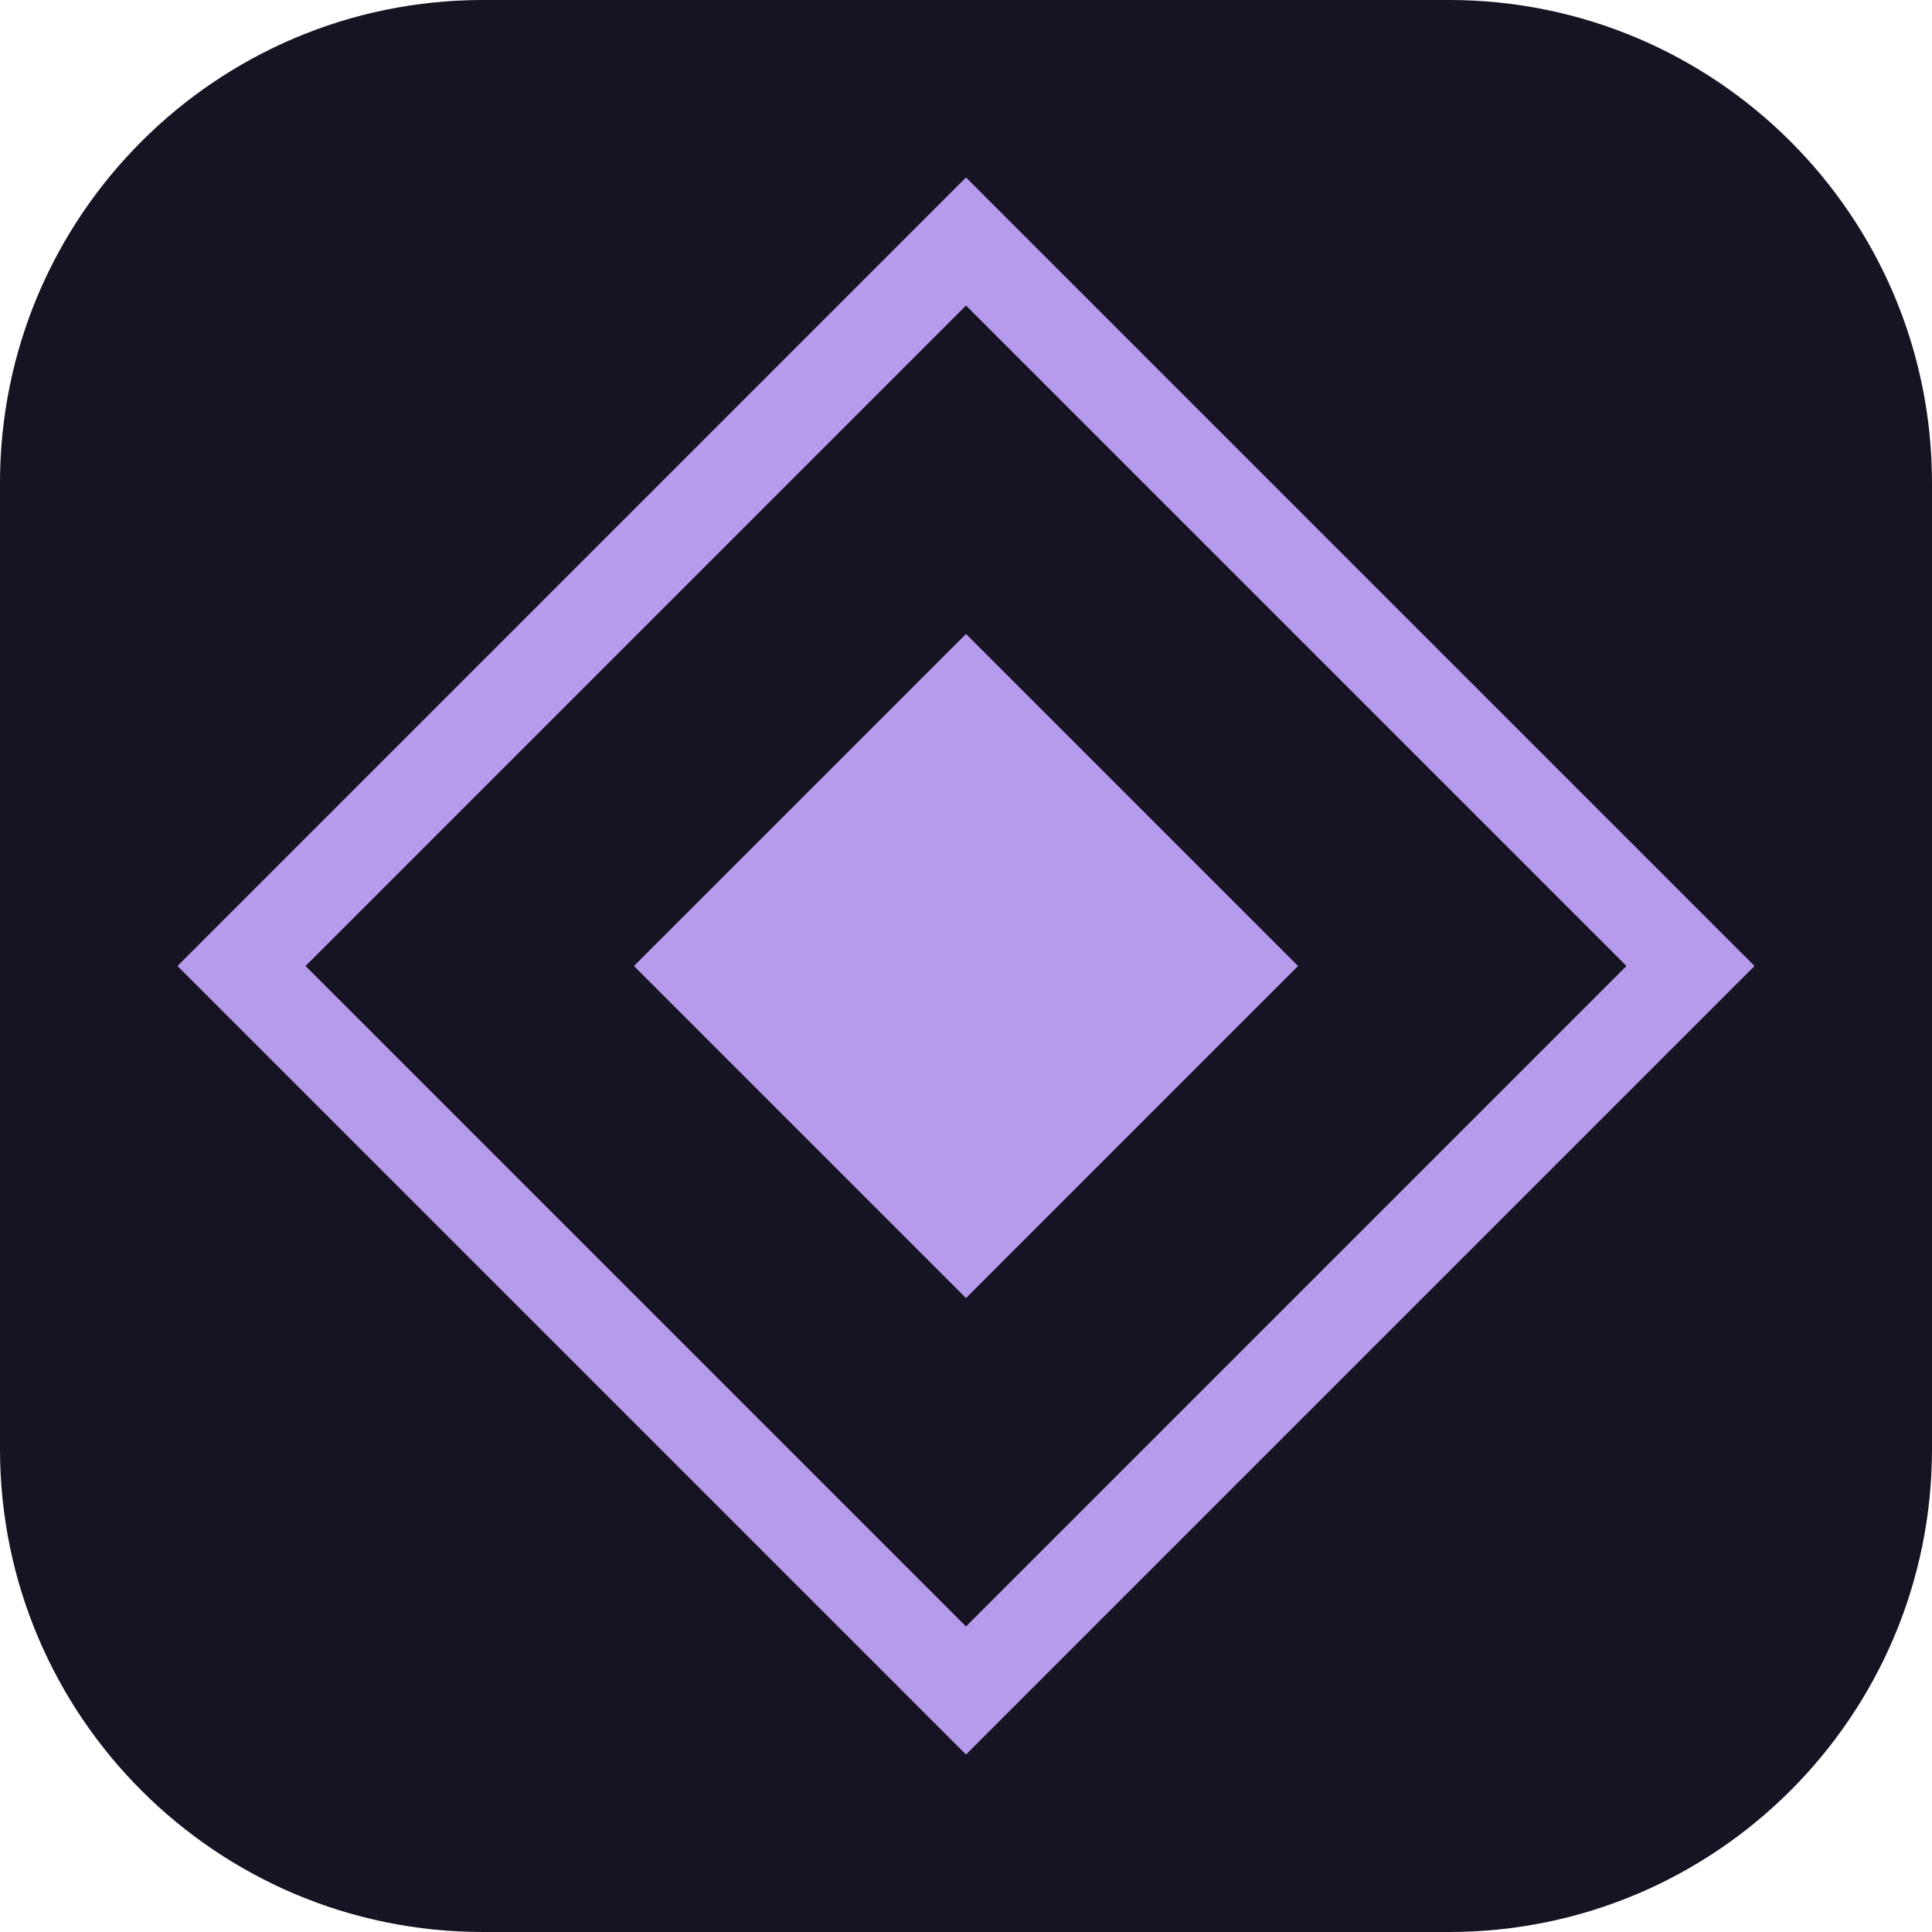
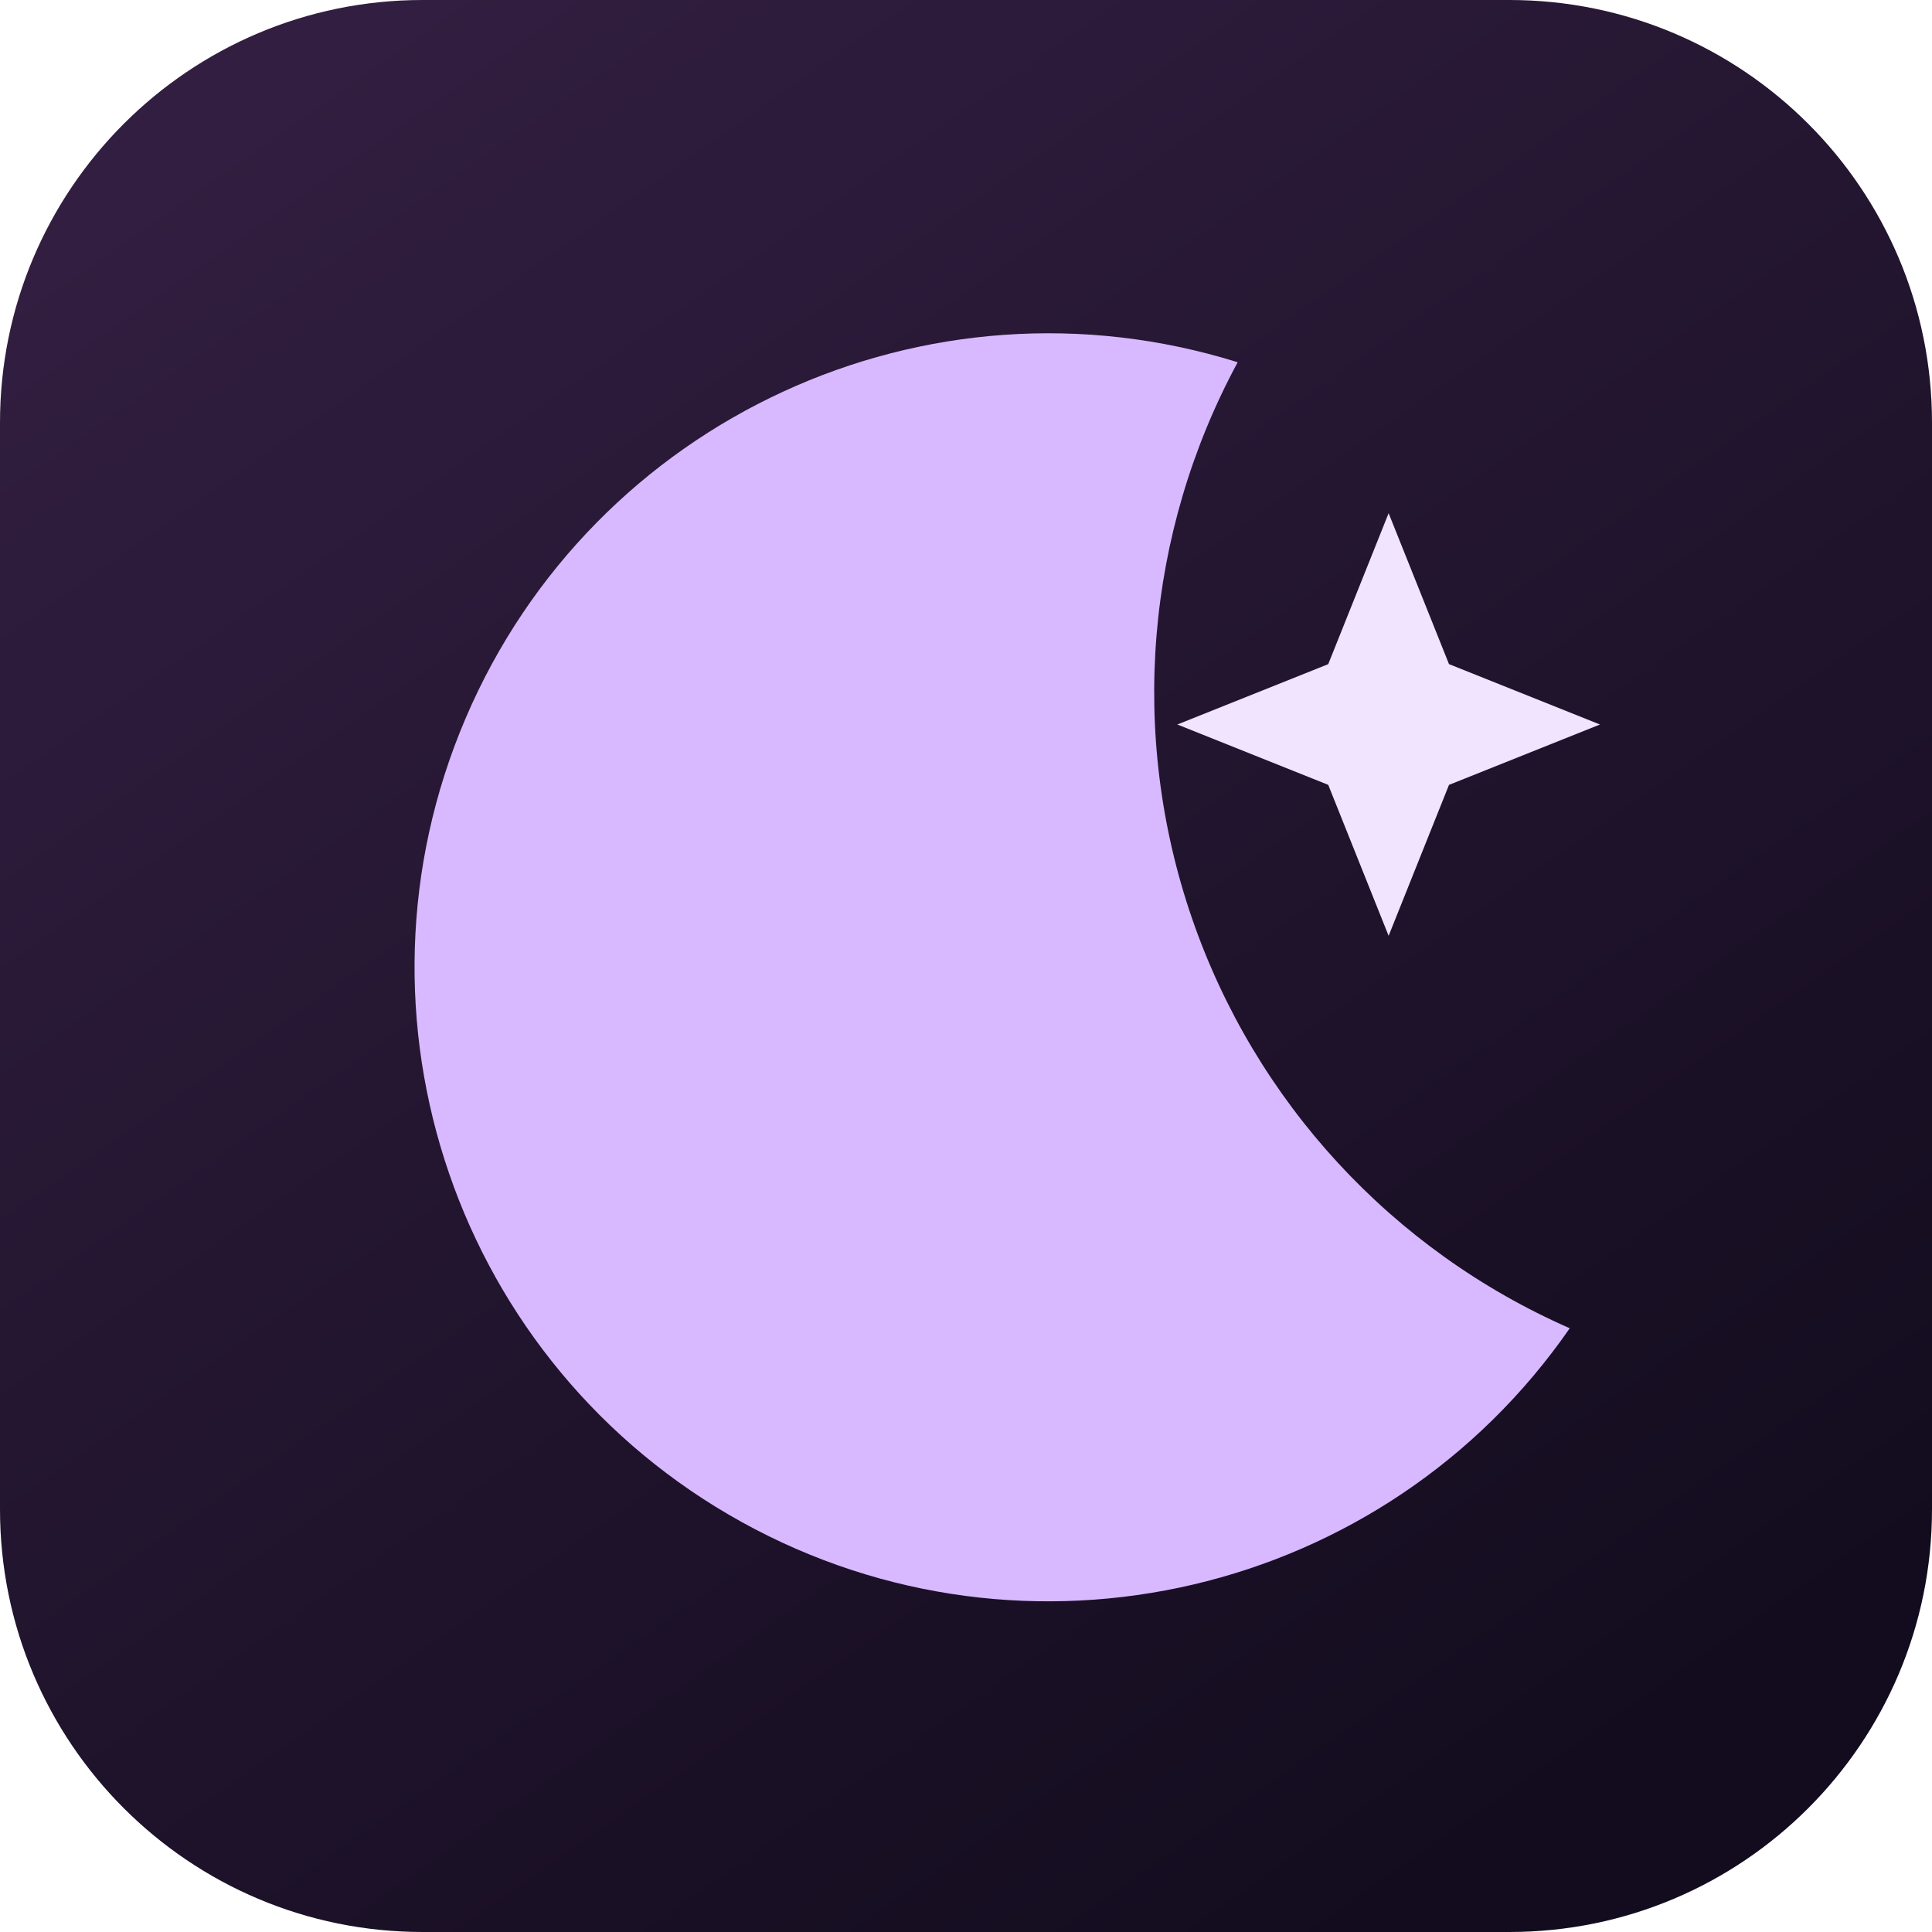
<svg xmlns="http://www.w3.org/2000/svg" viewBox="0 0 64 64">
-   <rect width="64" height="64" rx="16" fill="#161322" />
-   <path d="m32 8 24 24-24 24L8 32Z" fill="none" stroke="#b69aec" stroke-width="3" />
-   <path d="m32 21 11 11-11 11-11-11Z" fill="#b69aec" />
+   <defs>
+     <linearGradient id="p" x2="0.7" y2="1">
+       <stop stop-color="#352044" />
+       <stop offset="1" stop-color="#130c1e" />
+     </linearGradient>
+   </defs>
+   <rect width="64" height="64" rx="14" fill="url(#p)" />
+   <path d="M41 12a21 21 0 1 0 11 32A23 23 0 0 1 41 12Z" fill="#d8b9ff" />
+   <path d="m46 17 2 5 5 2-5 2-2 5-2-5-5-2 5-2Z" fill="#f1e4ff" />
</svg>
